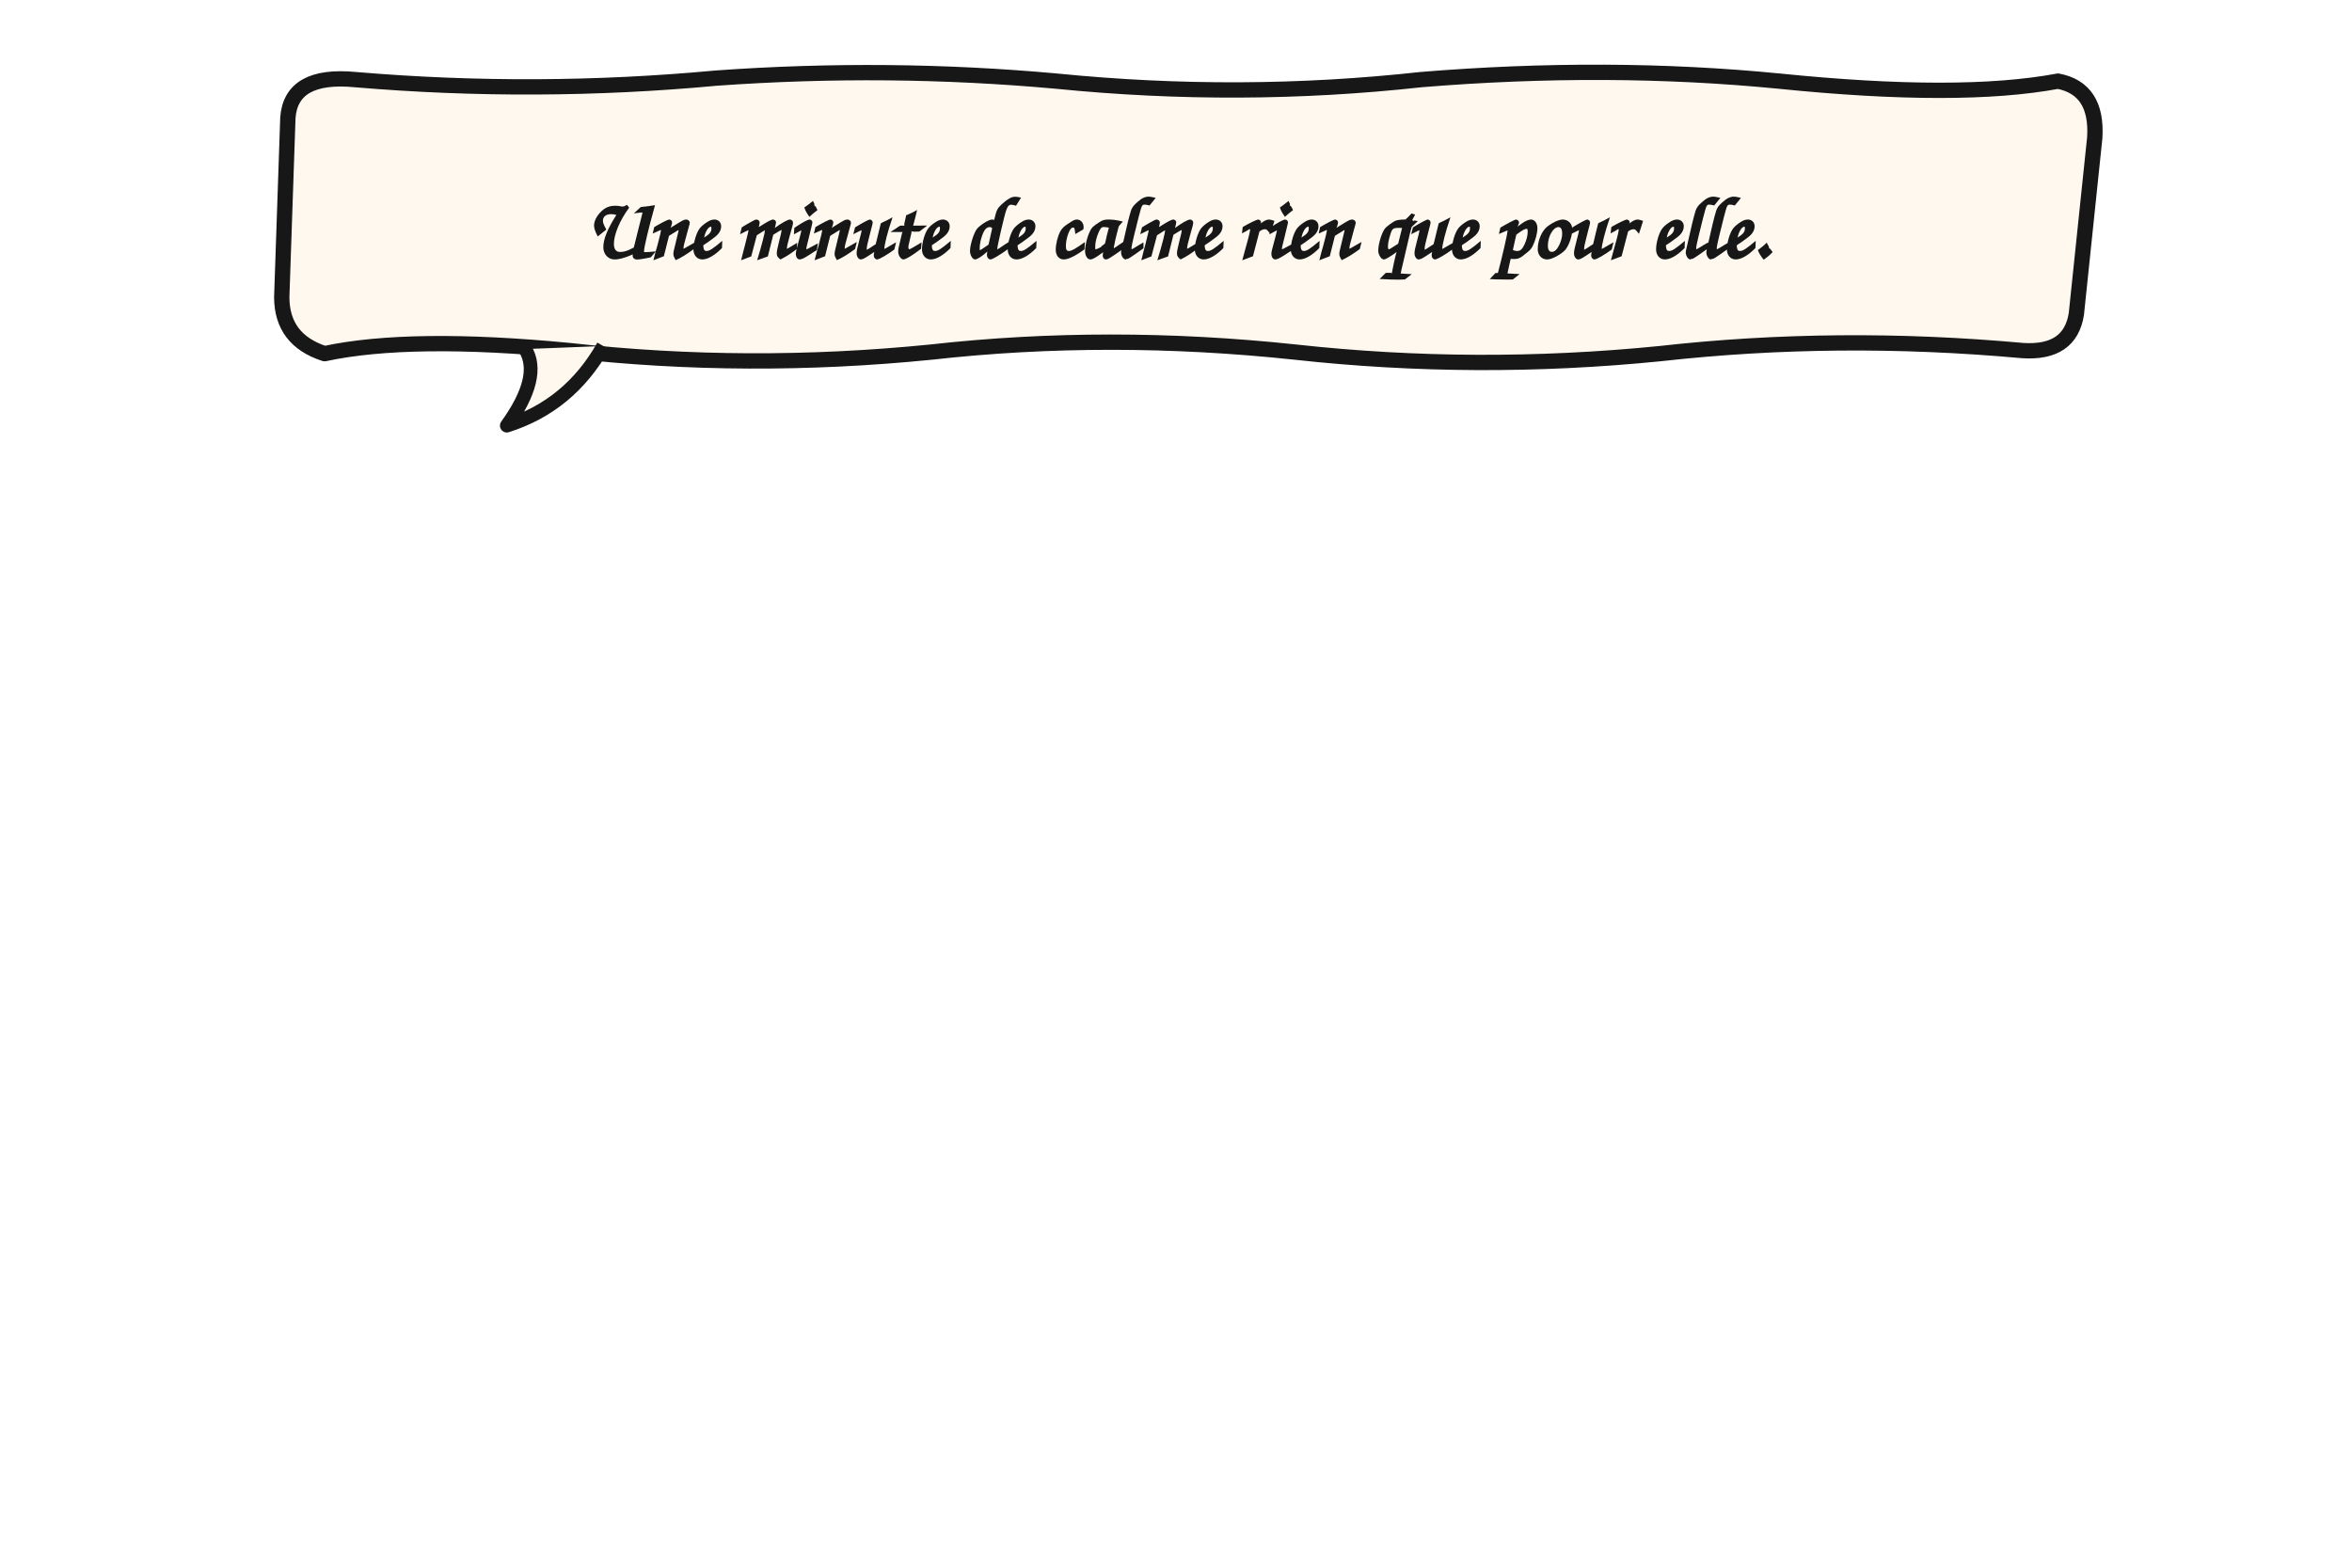
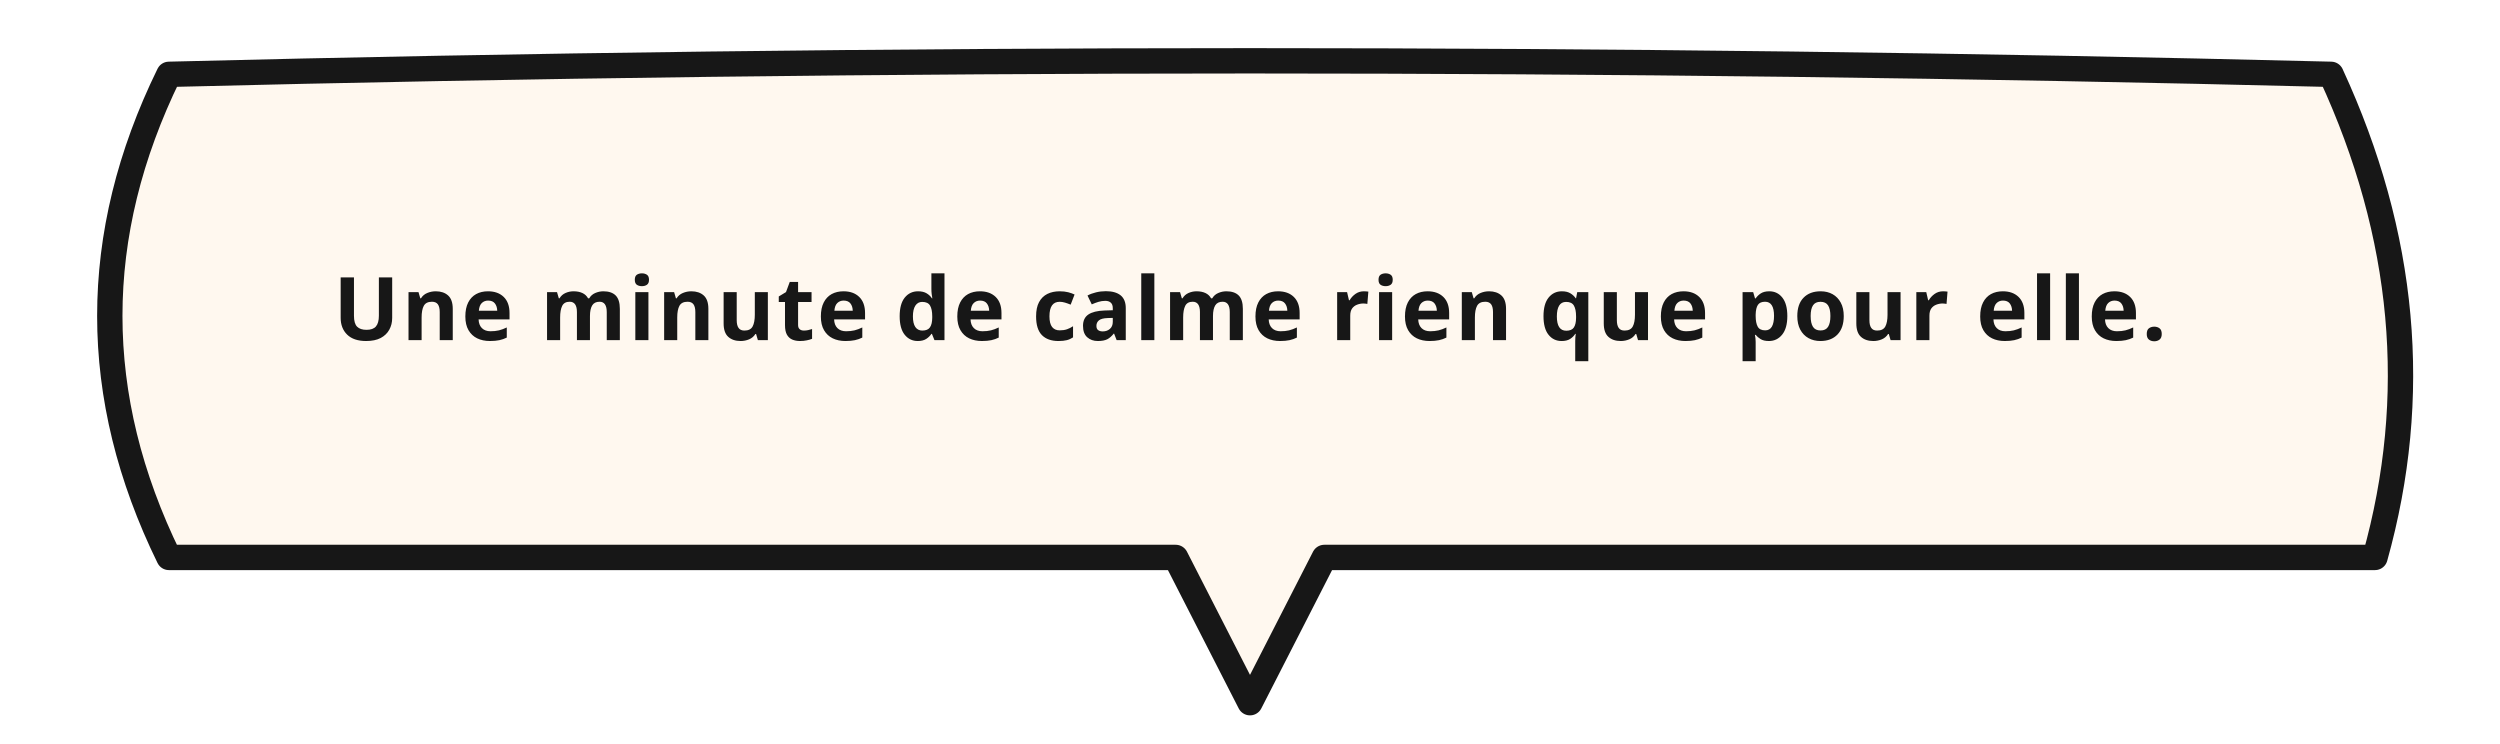
- <svg xmlns="http://www.w3.org/2000/svg" width="1536" height="1024" viewBox="0 0 1536 1024">
-   <path d="M188 77 Q190 48 232 52 Q350 62 468 51 Q580 43 690 53 Q810 65 928 52 Q1050 42 1162 53 Q1280 65 1344 53 Q1370 58 1368 90 L1356 205 Q1352 231 1321 229 Q1200 218 1084 231 Q964 243 846 230 Q724 217 608 230 Q488 242 372 229 Q268 219 212 231 Q184 222 184 194 Z" fill="#fff8ef" stroke="#171717" stroke-width="10" stroke-linejoin="round" />
-   <path d="M394 226 Q372 265 331 278 Q354 246 343 228" fill="#fff8ef" stroke="#171717" stroke-width="9" stroke-linejoin="round" />
-   <text x="768" y="0" text-anchor="middle" dominant-baseline="middle" font-family="Comic Sans MS, Segoe Print, cursive" font-size="56" font-weight="700" fill="#171717">
-     <tspan x="768" dy="154">Une minute de calme rien que pour elle.</tspan>
-   </text>
+ <svg xmlns="http://www.w3.org/2000/svg" width="740" height="220" viewBox="0 0 740 220">
+   <path d="M 50 22 Q 370 14 690 22 Q 723 93.5 703 165 L 392 165 Q 381 186.5 370 208 Q 359 186.5 348 165 L 50 165 Q 15 93.5 50 22 Z" fill="#FFF8EF" stroke="#171717" stroke-width="7.5" stroke-linejoin="round" stroke-linecap="round" />
+   <text x="370" y="91.5" text-anchor="middle" dominant-baseline="middle" font-family="'Libre Franklin', 'Comic Neue', Arial Black, sans-serif" font-size="26" font-weight="800" fill="#171717" letter-spacing="0.6">Une minute de calme rien que pour elle.</text>
</svg>
